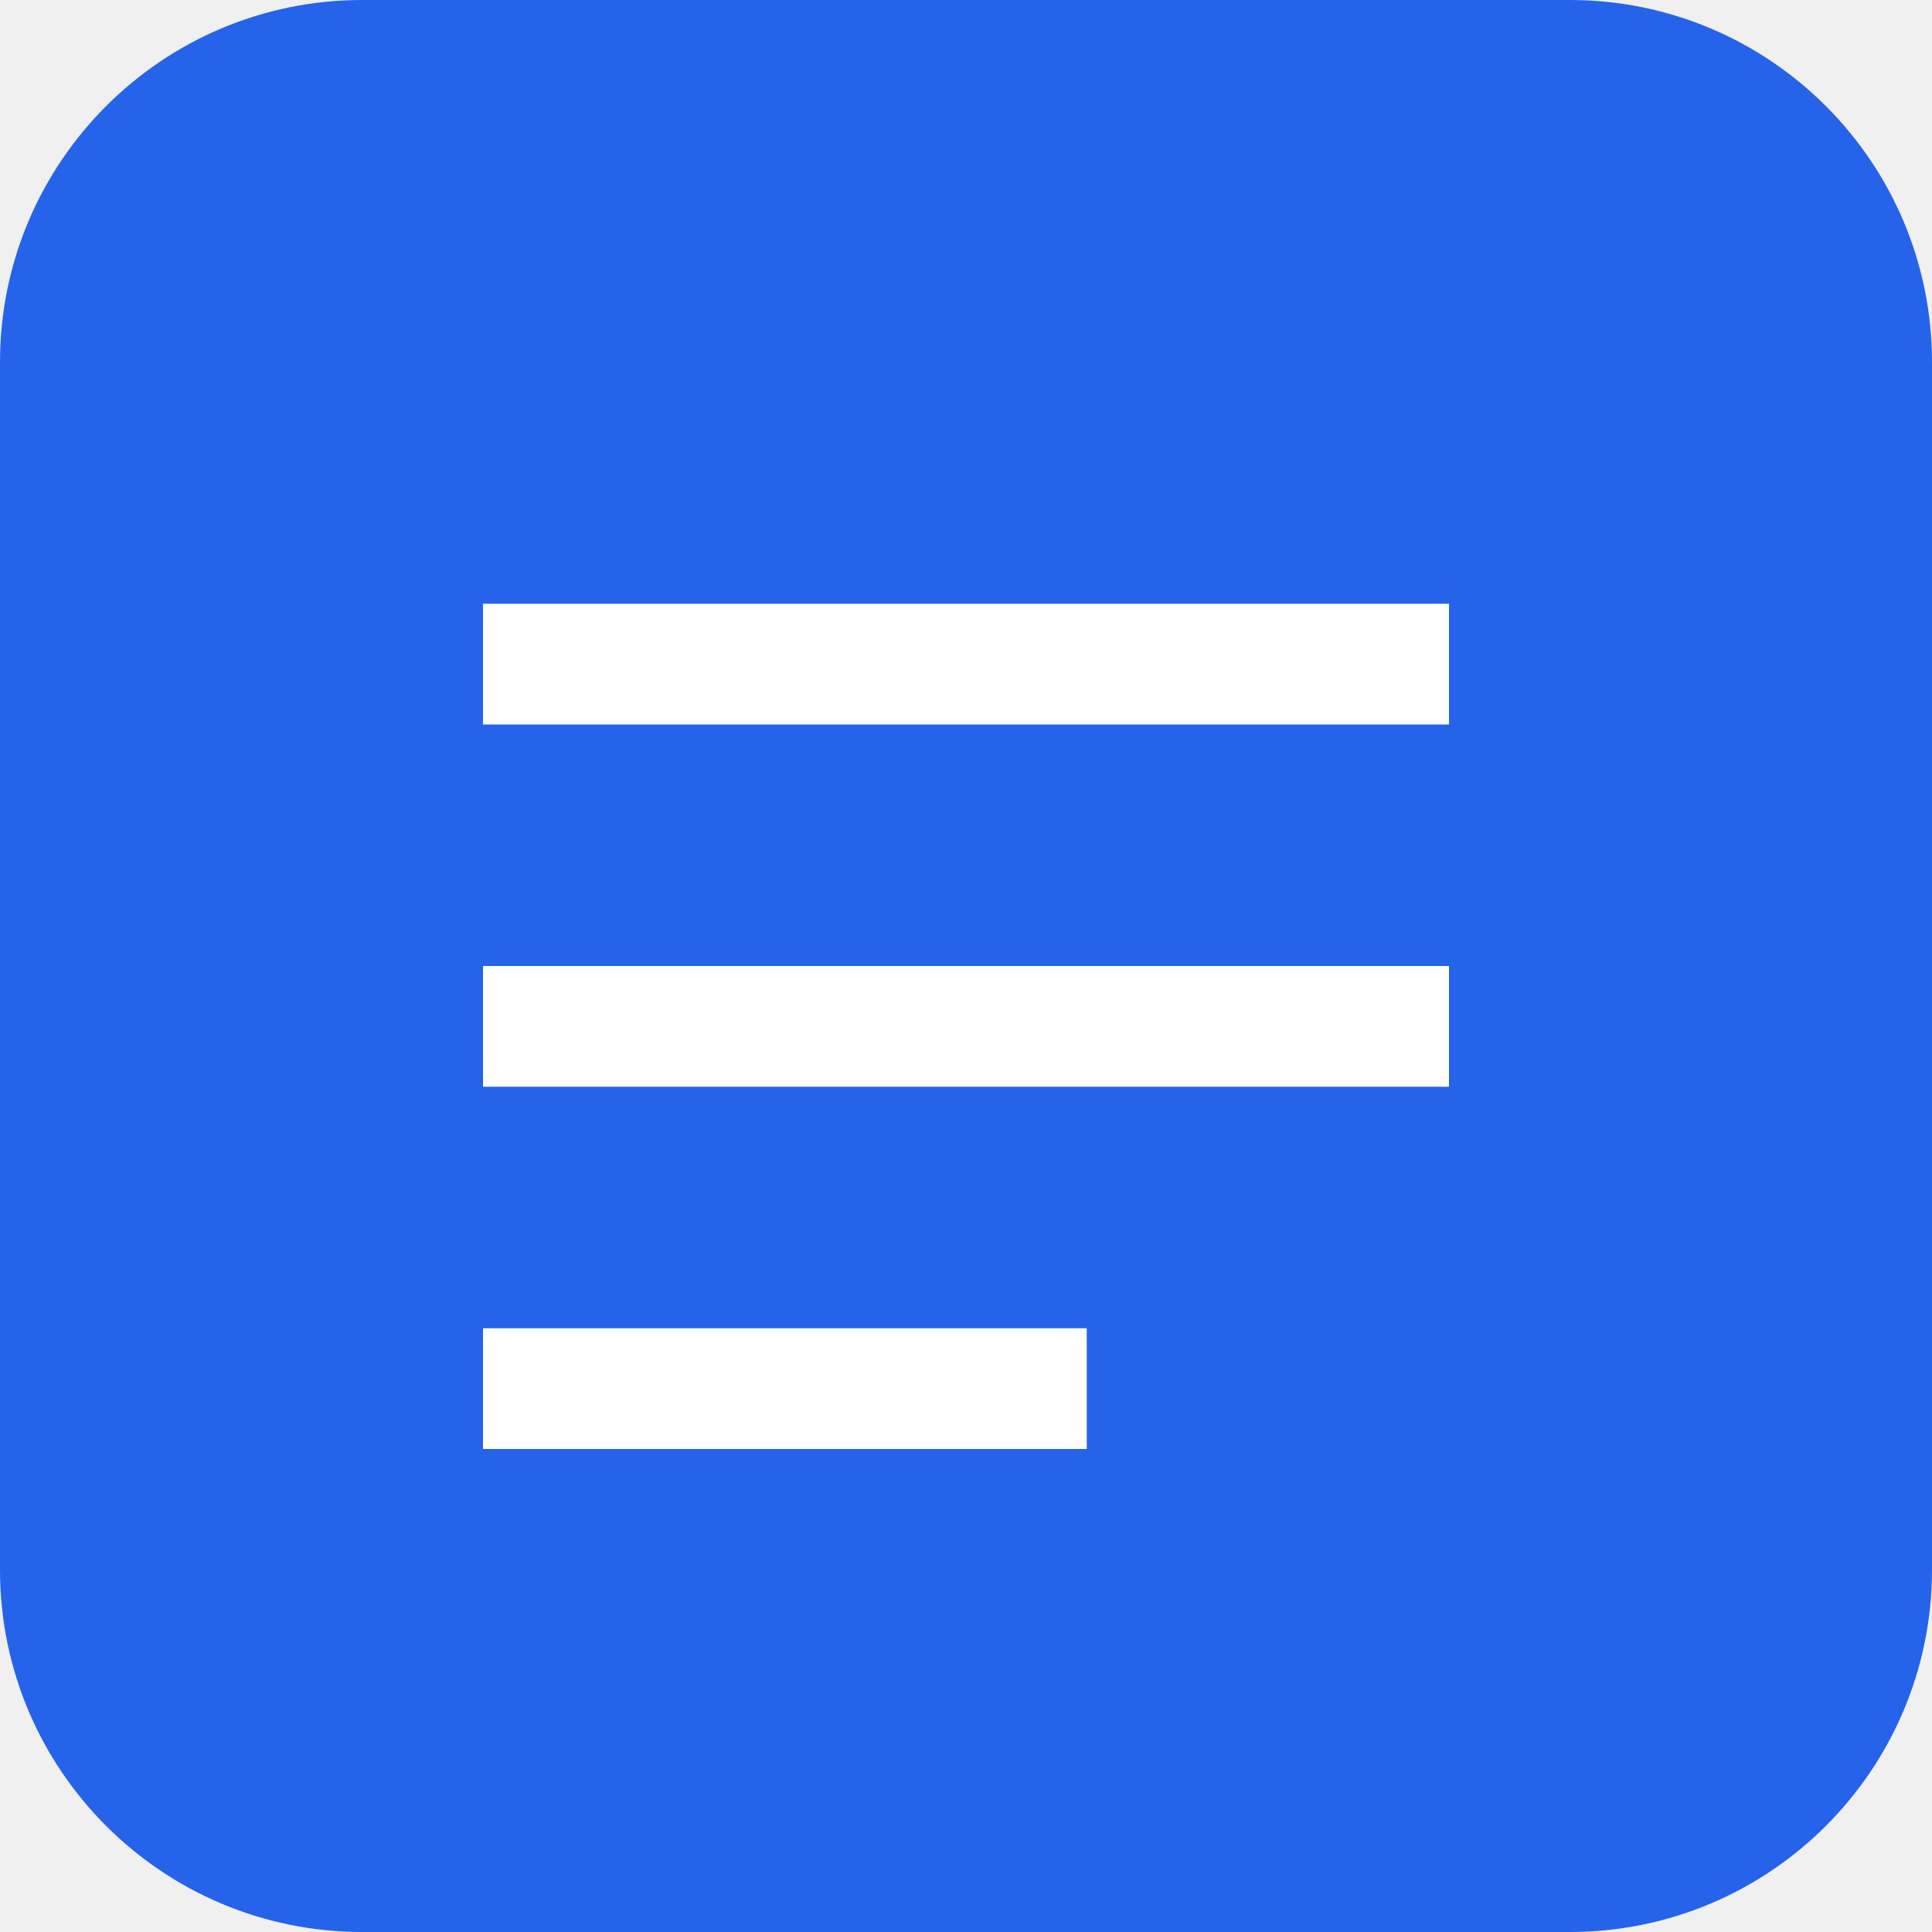
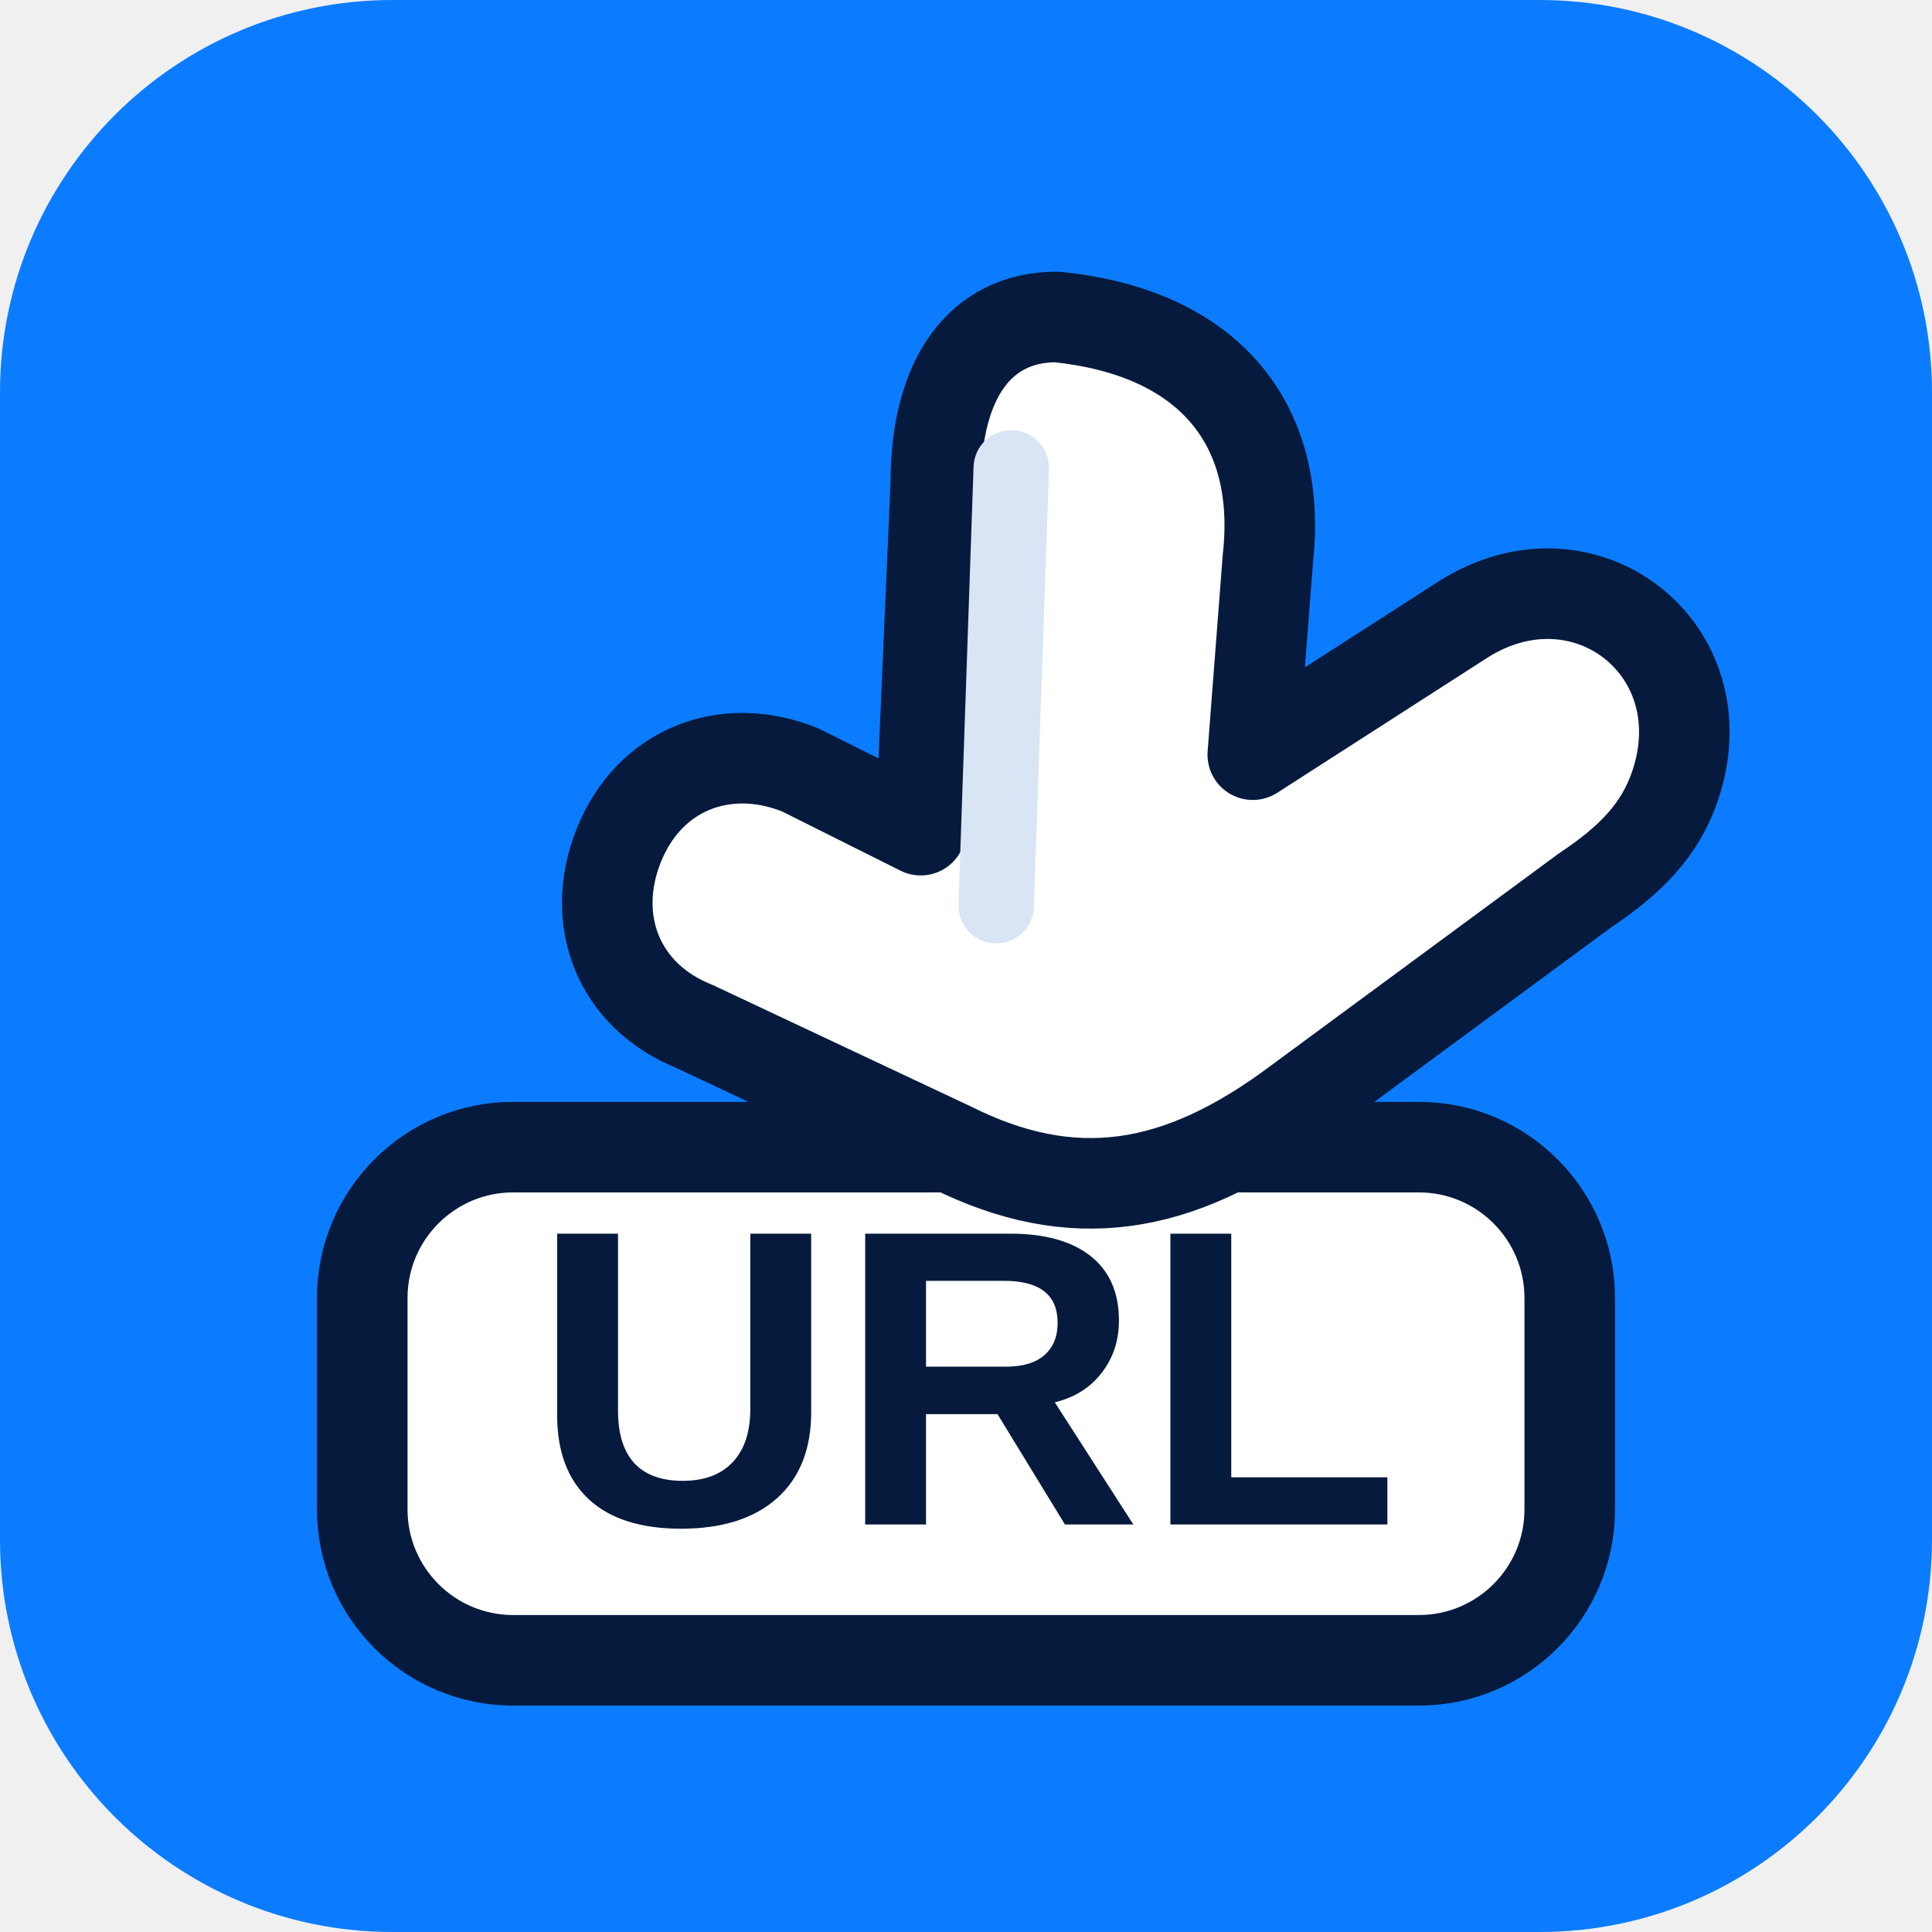
- <svg xmlns="http://www.w3.org/2000/svg" viewBox="0 0 16 16" role="img" aria-label="LLM Tab Context Exporter icon">
-   <rect width="16" height="16" rx="3" fill="#2563eb" />
-   <path d="M4 5h8v1H4zm0 3h8v1H4zm0 3h5v1H4z" fill="#fff" />
+ <svg xmlns="http://www.w3.org/2000/svg" viewBox="0 0 128 128" role="img" aria-label="URL Picker icon">
+   <rect width="128" height="128" rx="26" fill="#0b7cff" />
+   <rect x="24" y="76" width="80" height="34" rx="10" fill="#ffffff" stroke="#061a3d" stroke-width="6" />
+   <text x="64" y="101" text-anchor="middle" font-family="Arial, Helvetica, sans-serif" font-size="28" font-weight="800" fill="#061a3d">URL</text>
+   <path d="M70 21c10 1 15 7 14 16l-1 13 14-9c8-5 17 2 14 11-1 3-3 5-6 7L86 73c-8 6-15 7-23 3l-17-8c-5-2-7-7-5-12s7-7 12-5l8 4 1-23c0-7 3-11 8-11z" fill="#ffffff" stroke="#061a3d" stroke-width="6" stroke-linejoin="round" />
+   <path d="M67 31l-1 29" fill="none" stroke="#d9e5f5" stroke-width="5" stroke-linecap="round" />
</svg>
